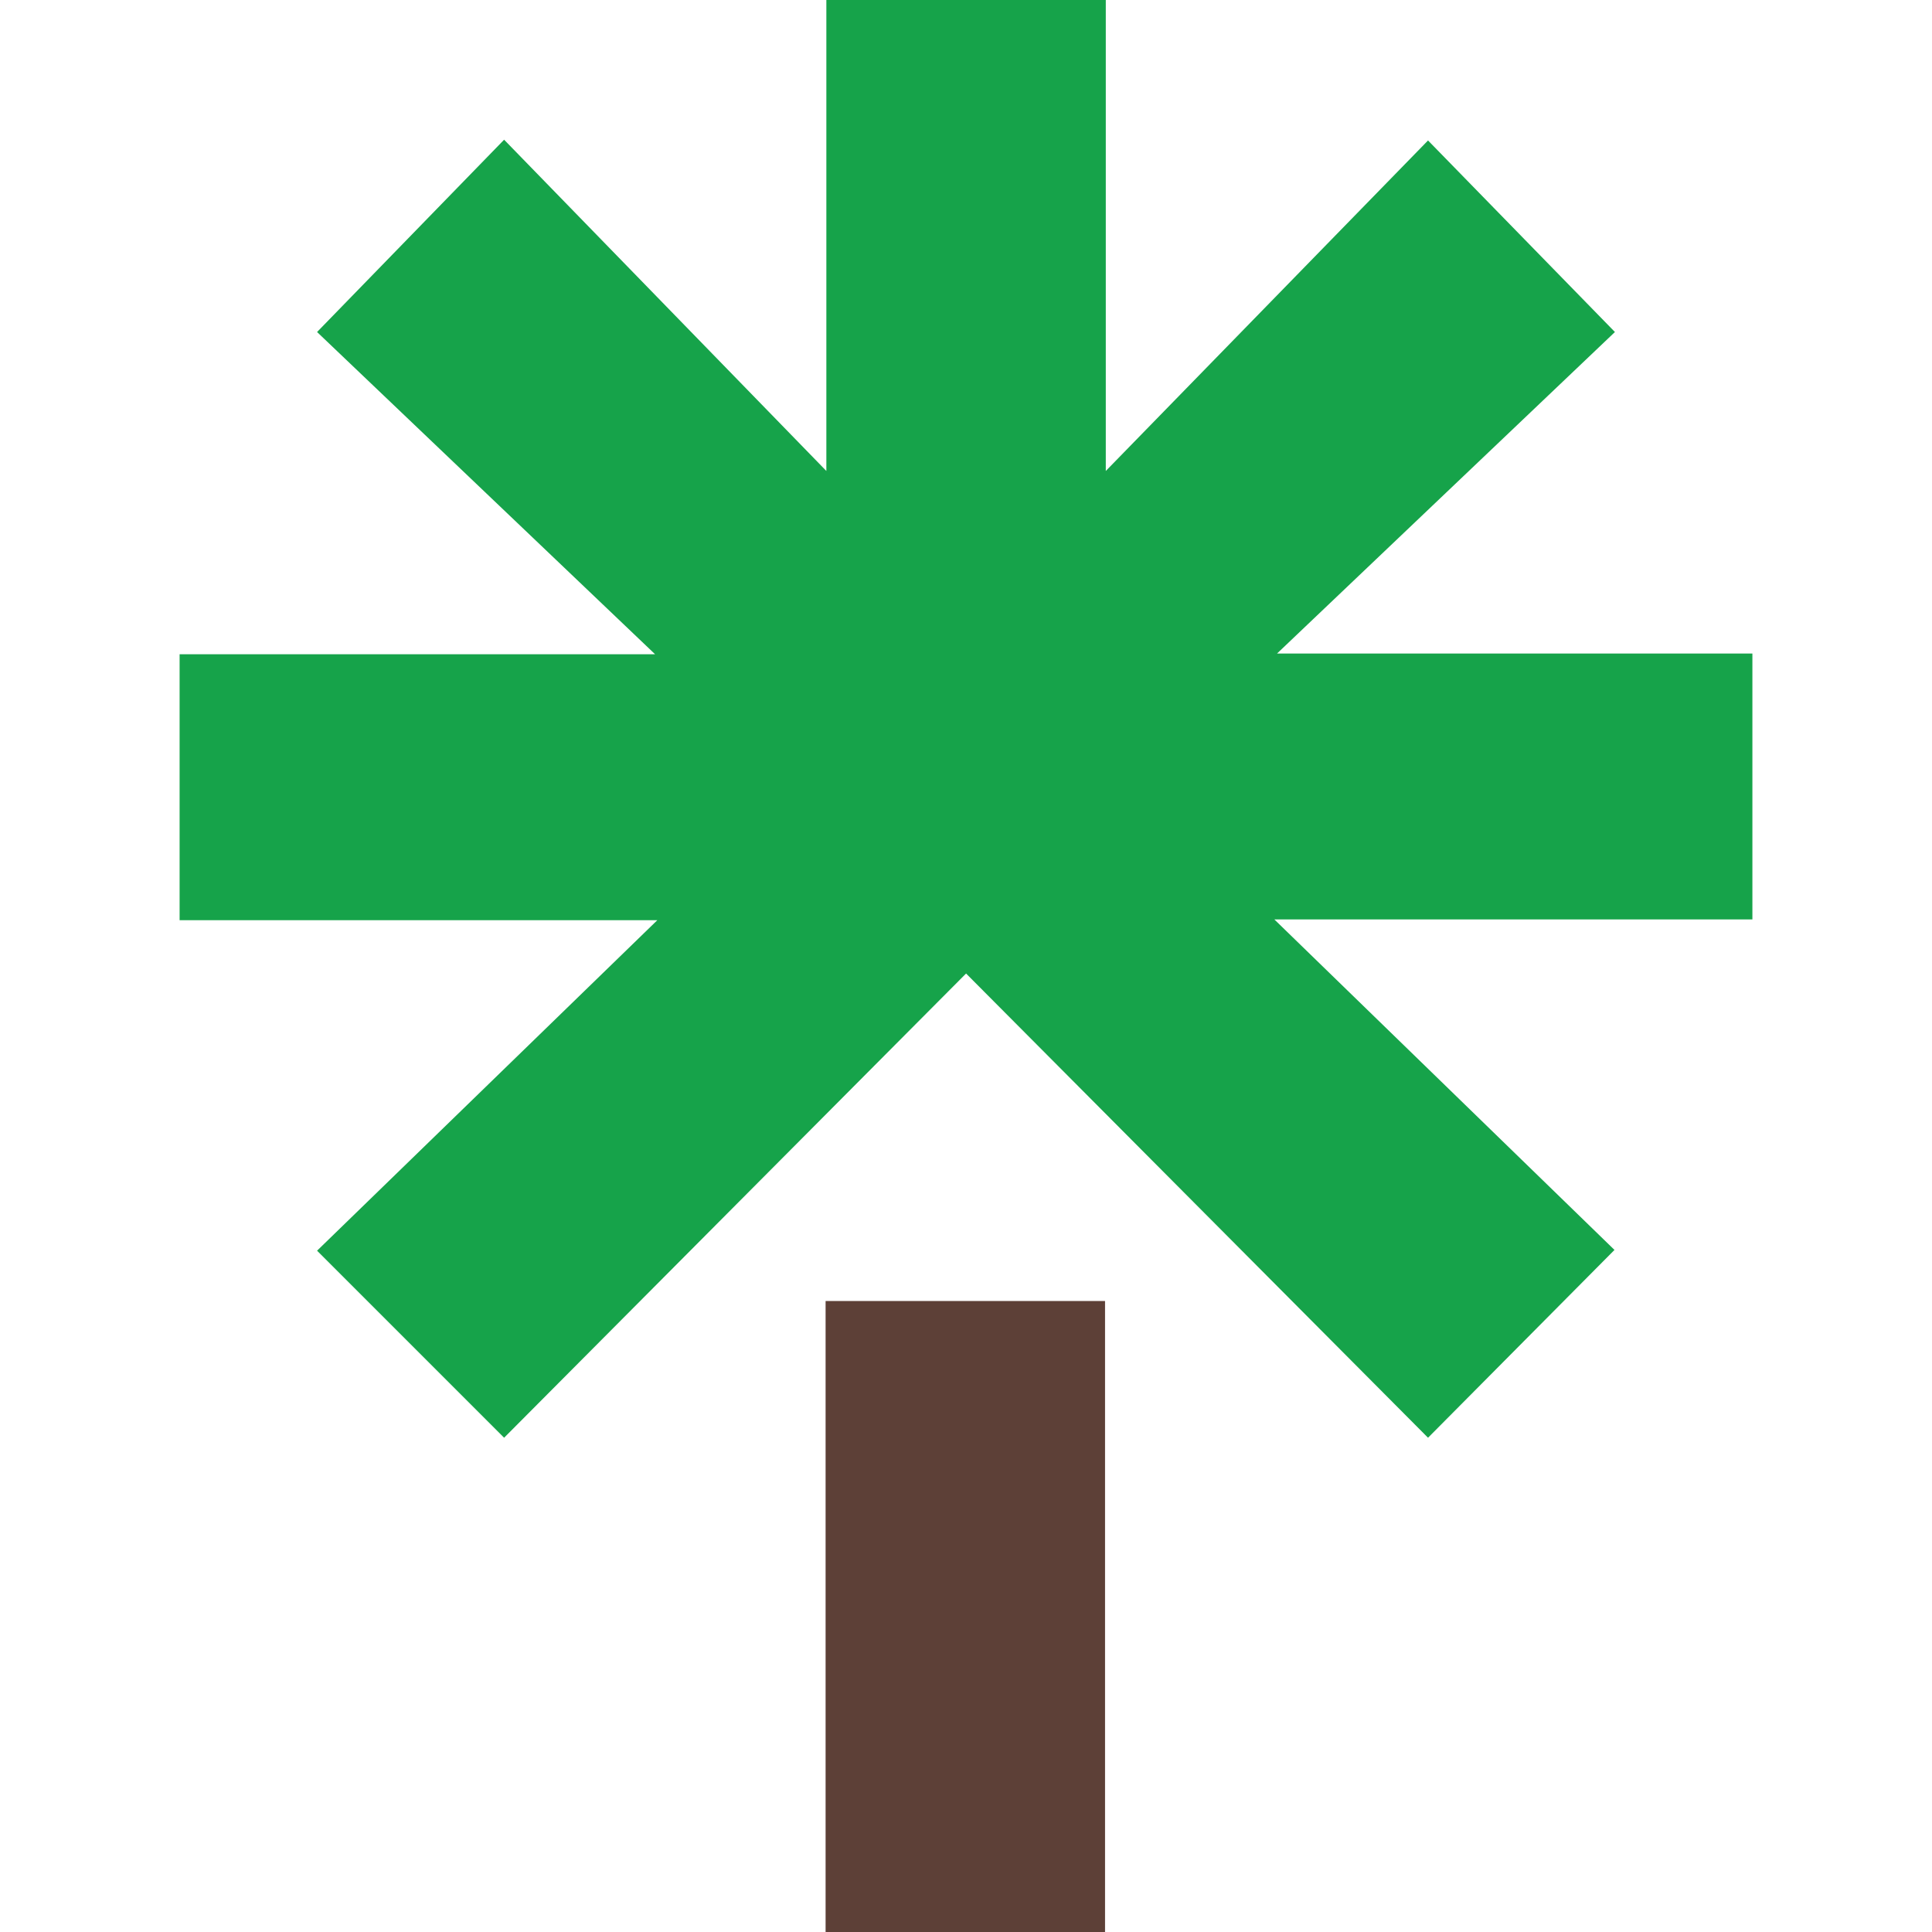
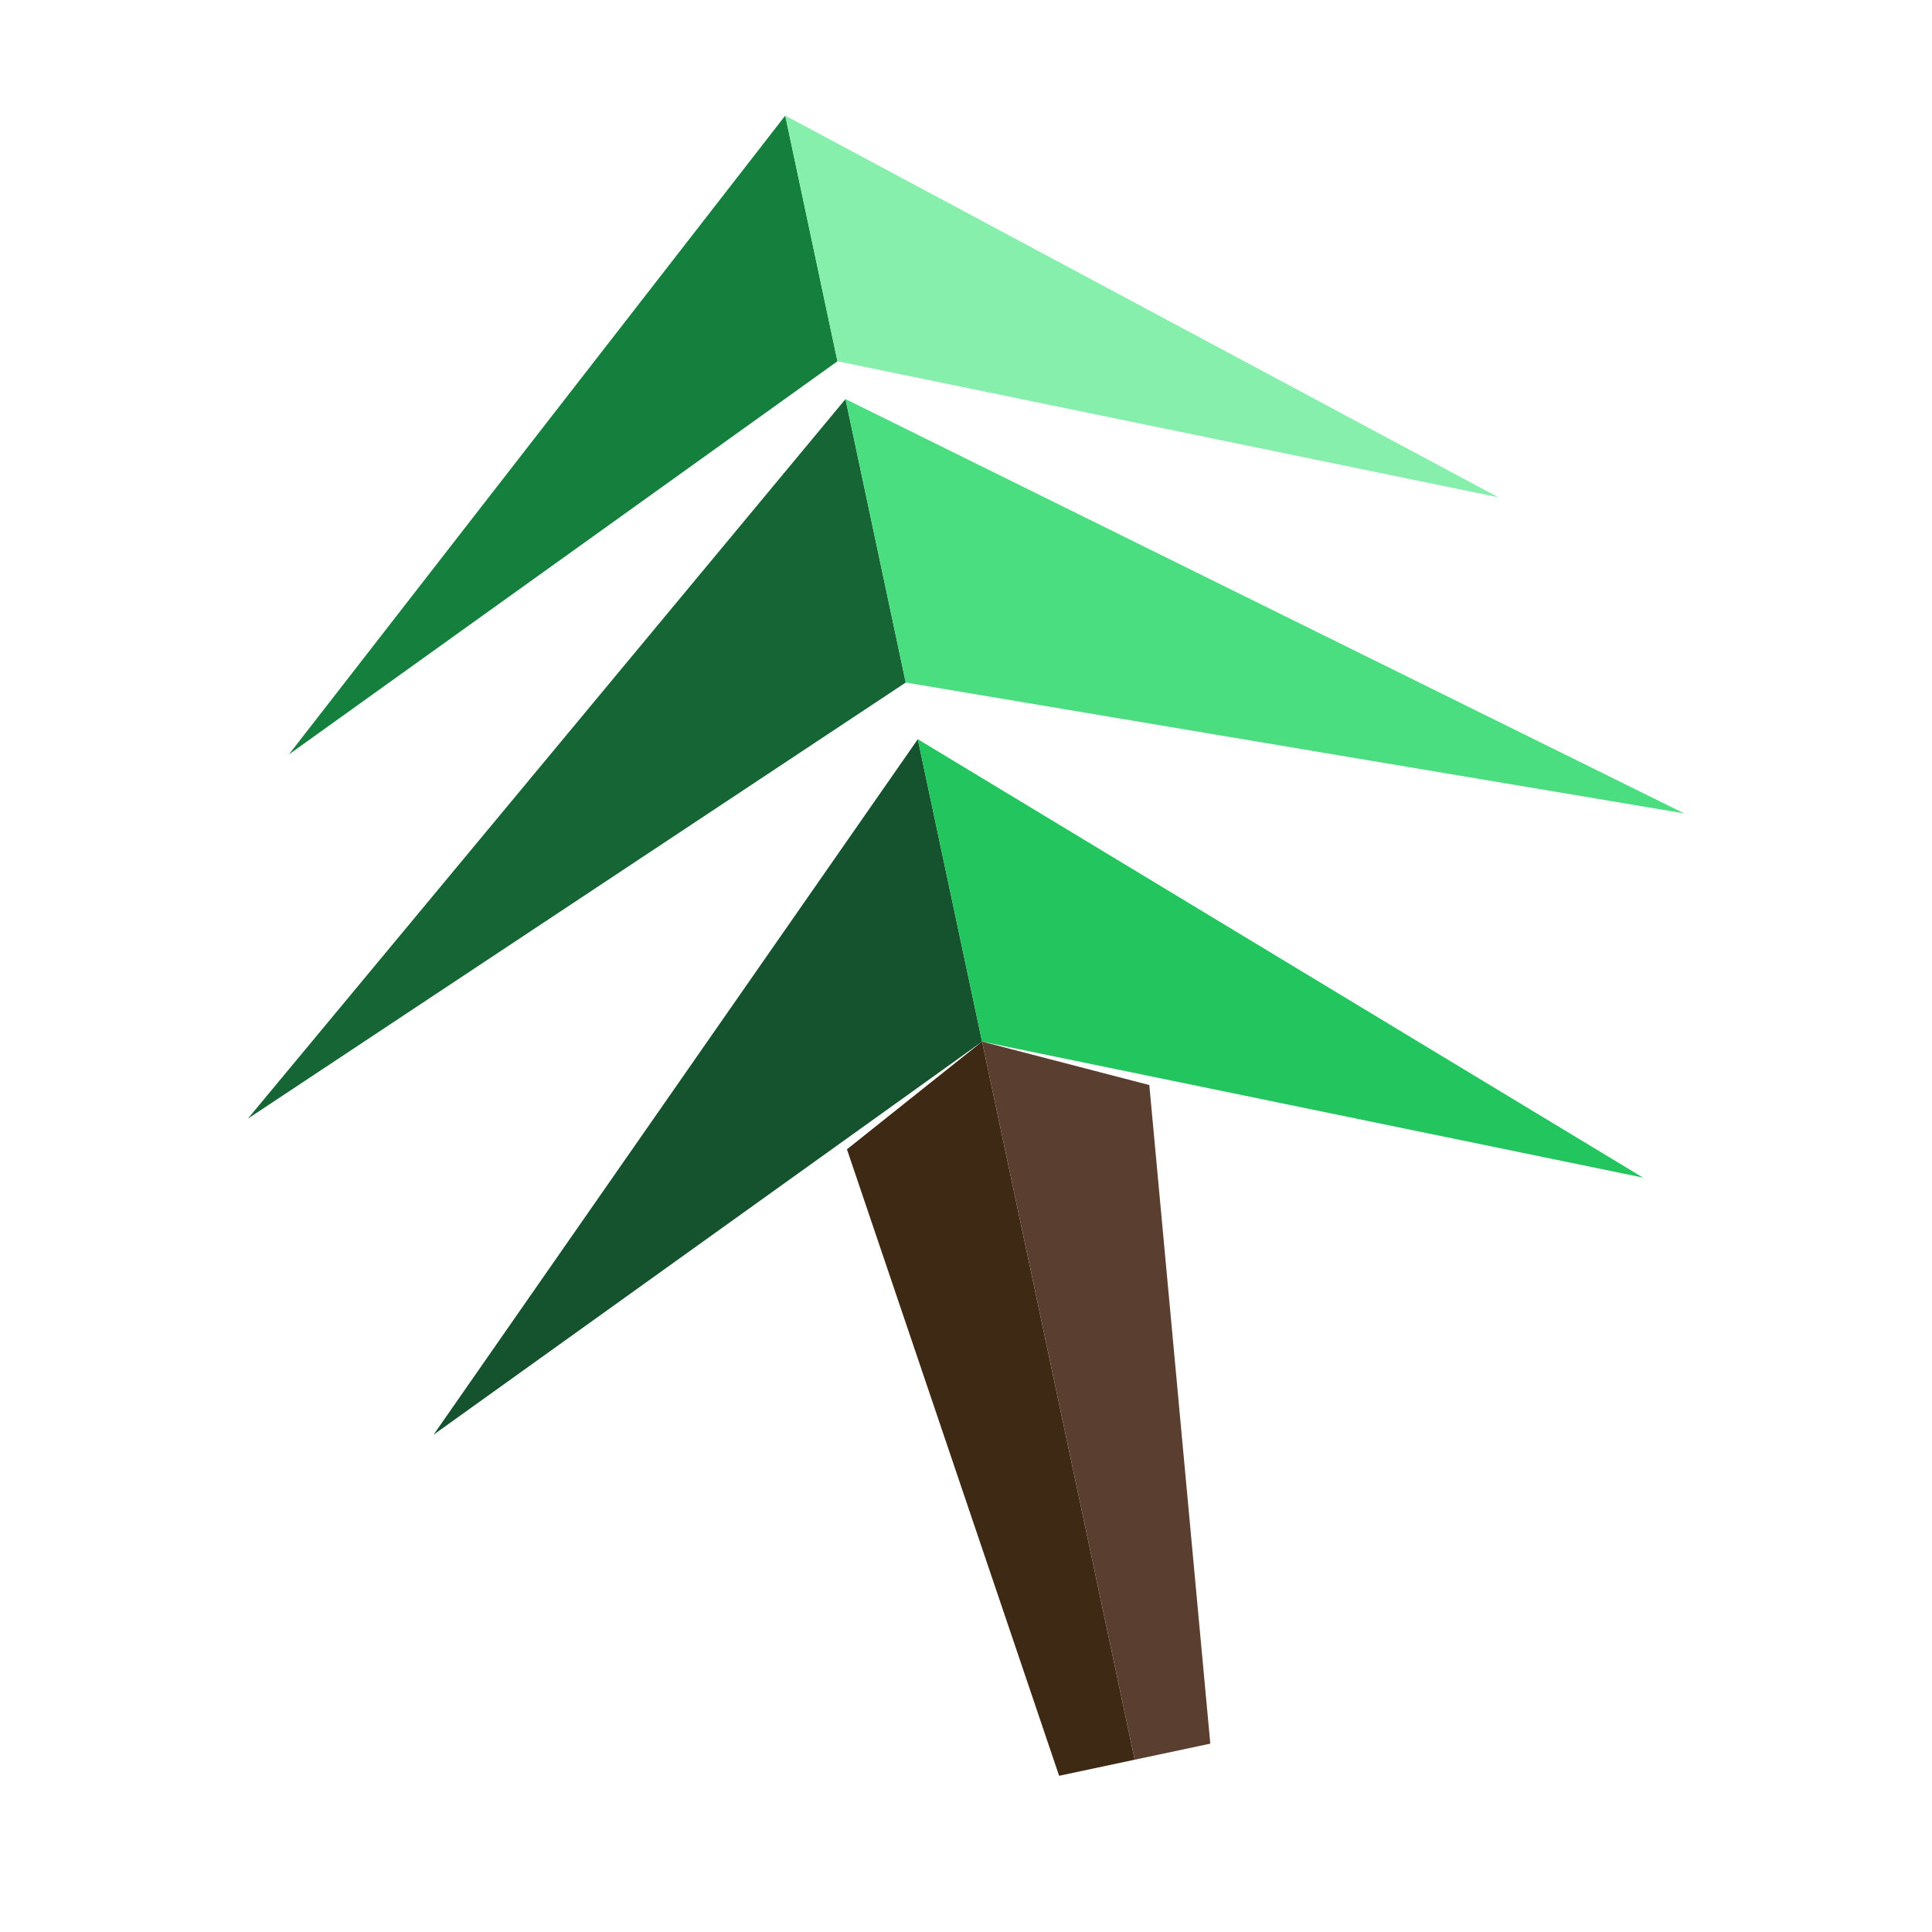
- <svg xmlns="http://www.w3.org/2000/svg" width="32" height="32" shape-rendering="geometricPrecision" text-rendering="geometricPrecision" image-rendering="optimizeQuality" fill-rule="evenodd" clip-rule="evenodd" viewBox="0 0 417 512.238">
-   <path fill="#5d4037" d="M171.274 344.942h74.09v167.296h-74.09V344.942z" />
-   <path fill="#16a34a" d="M0 173.468h126.068l-89.622-85.44 49.591-50.985 85.439 87.829V0h74.086v124.872L331 37.243l49.552 50.785-89.58 85.24H417v70.502H290.252l90.183 87.629L331 381.192 208.519 258.11 86.037 381.192l-49.591-49.591 90.218-87.631H0v-70.502z" />
+ <svg xmlns="http://www.w3.org/2000/svg" viewBox="0 0 100 100" width="32" height="32">
+   <g transform="rotate(-12 50 50)">
+     <path fill="#15803d" d="M50 5 L18 32 L50 18 Z" />
+     <path fill="#86efac" d="M50 5 L50 18 L82 32 Z" />
+     <path fill="#166534" d="M50 20 L12 50 L50 35 Z" />
+     <path fill="#4ade80" d="M50 20 L50 35 L88 50 Z" />
+     <path fill="#14532d" d="M50 38 L18 68 L50 54 Z" />
+     <path fill="#22c55e" d="M50 38 L50 54 L82 68 Z" />
+     <path fill="#3d2914" d="M50 54 L42 58 L46 92 L50 92 Z" />
+     <path fill="#5a3f30" d="M50 54 L58 58 L54 92 L50 92 Z" />
+   </g>
</svg>
